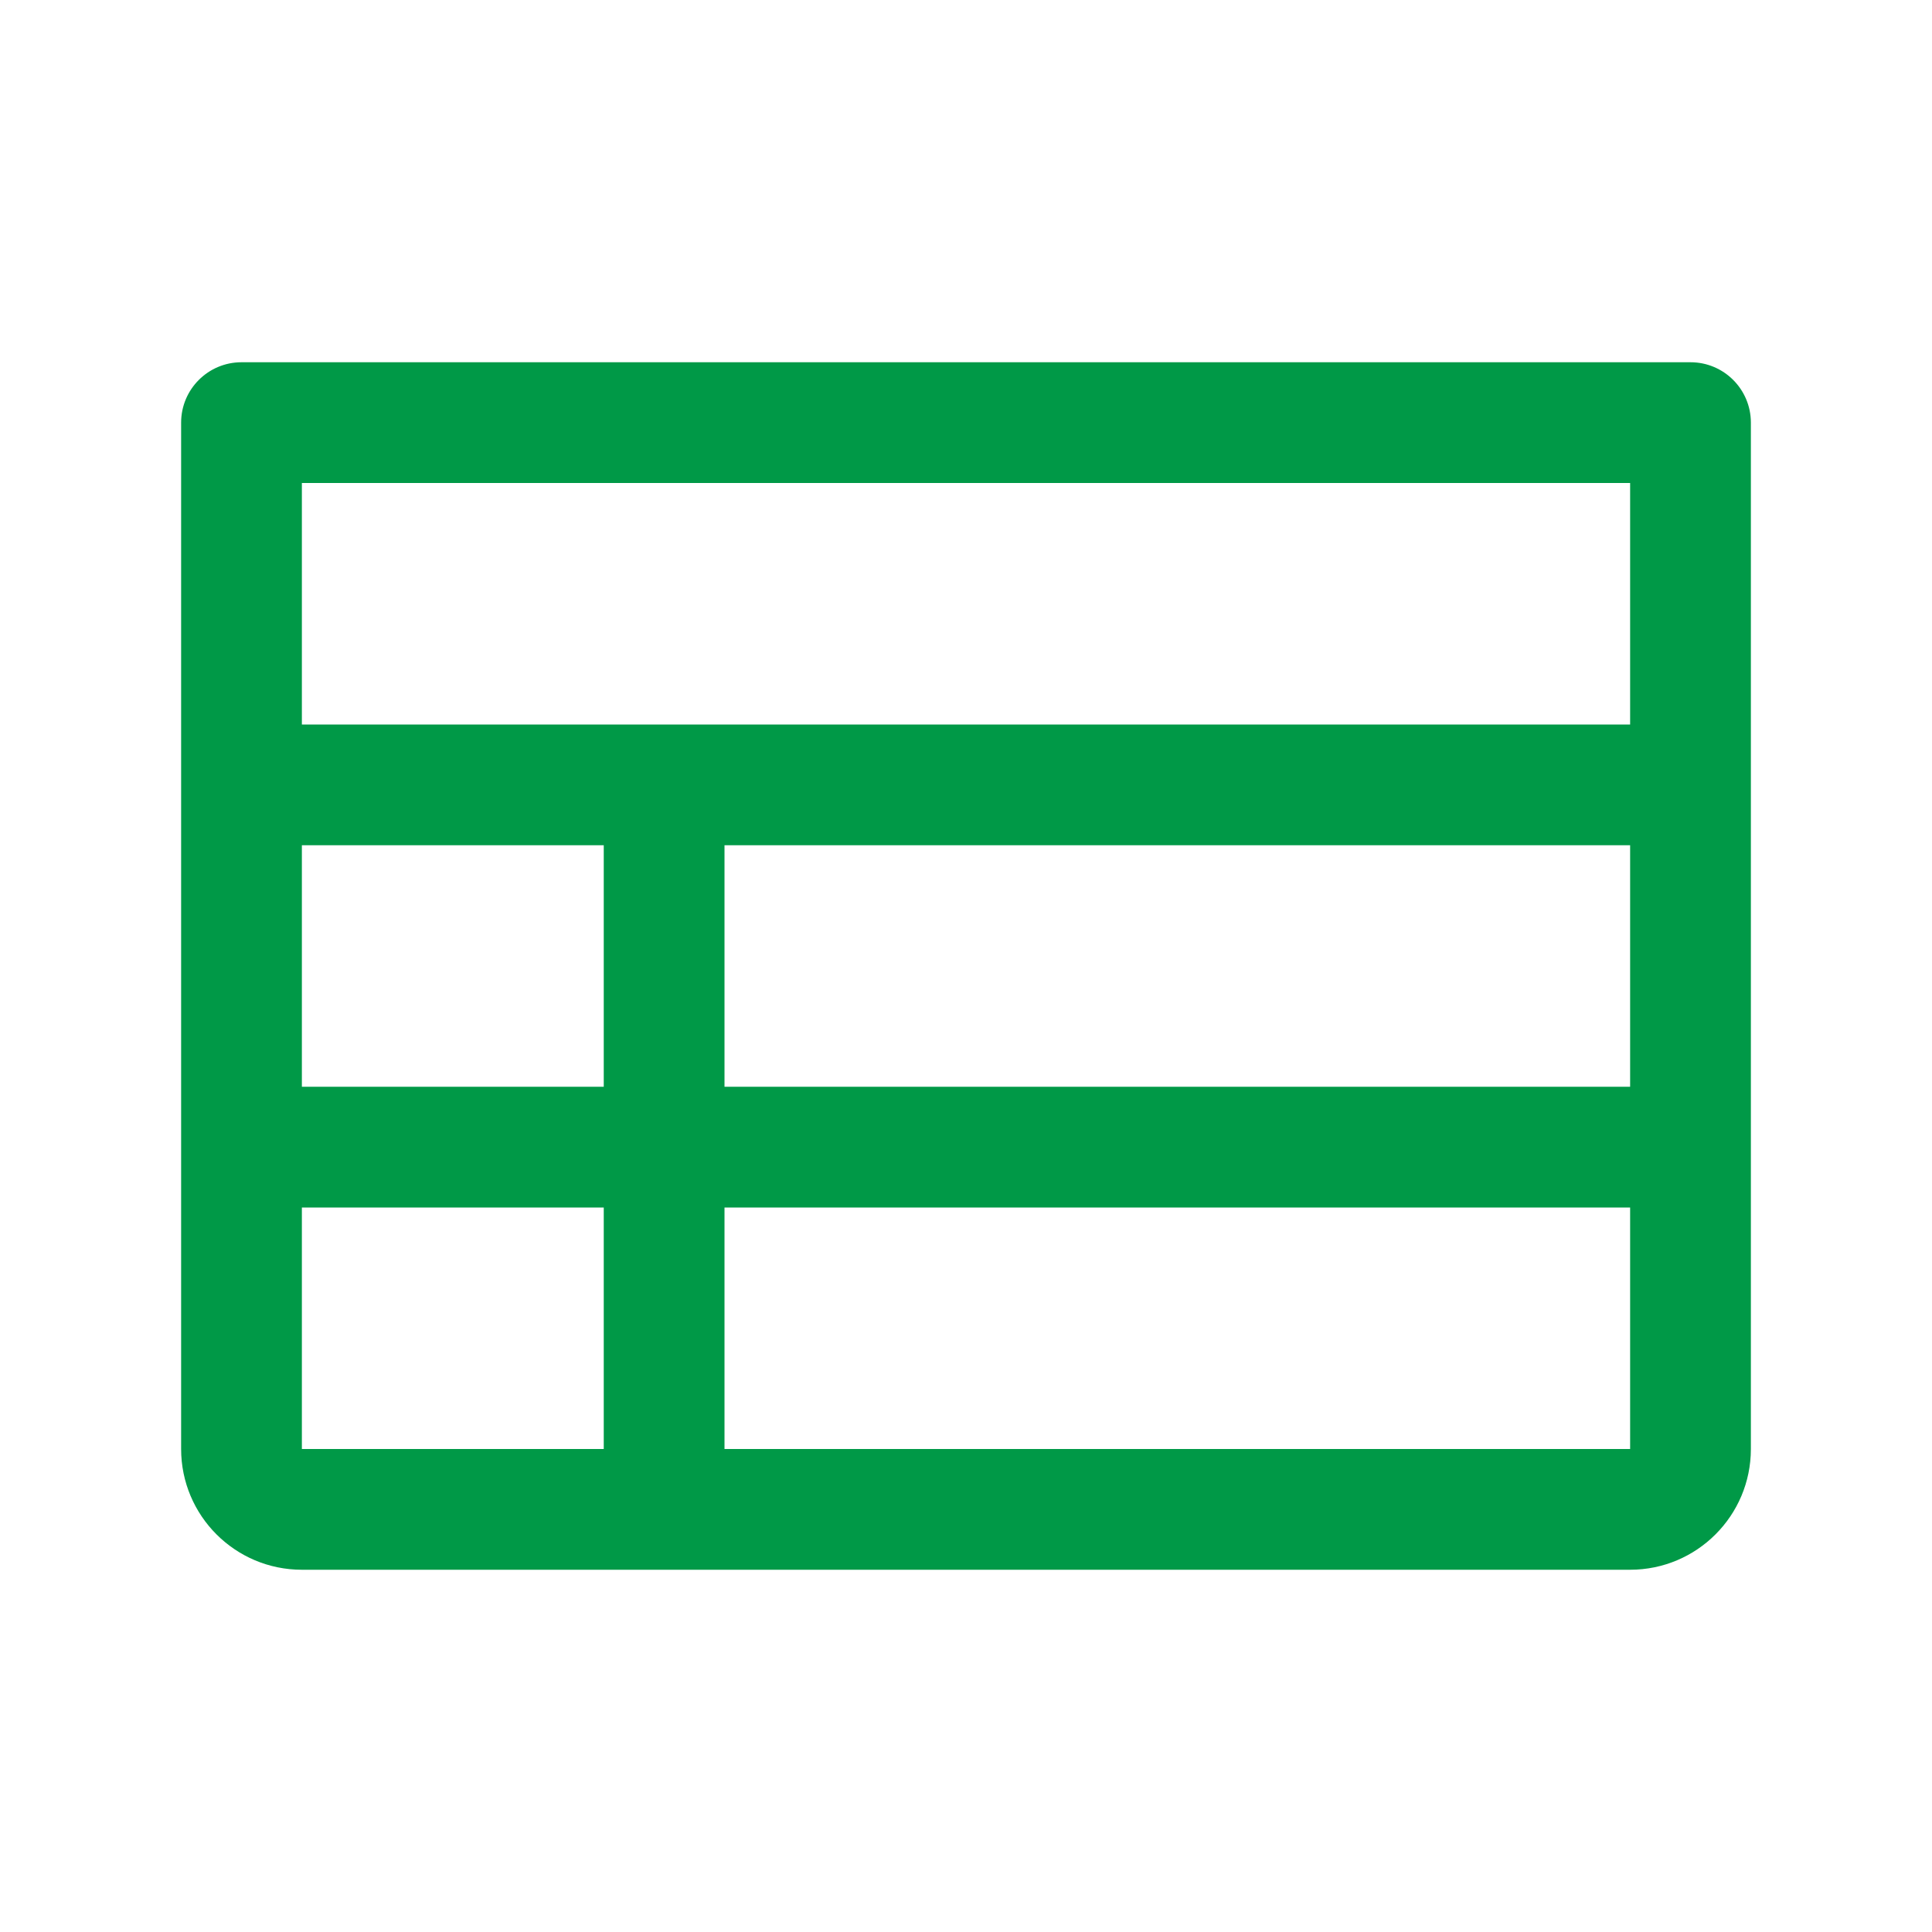
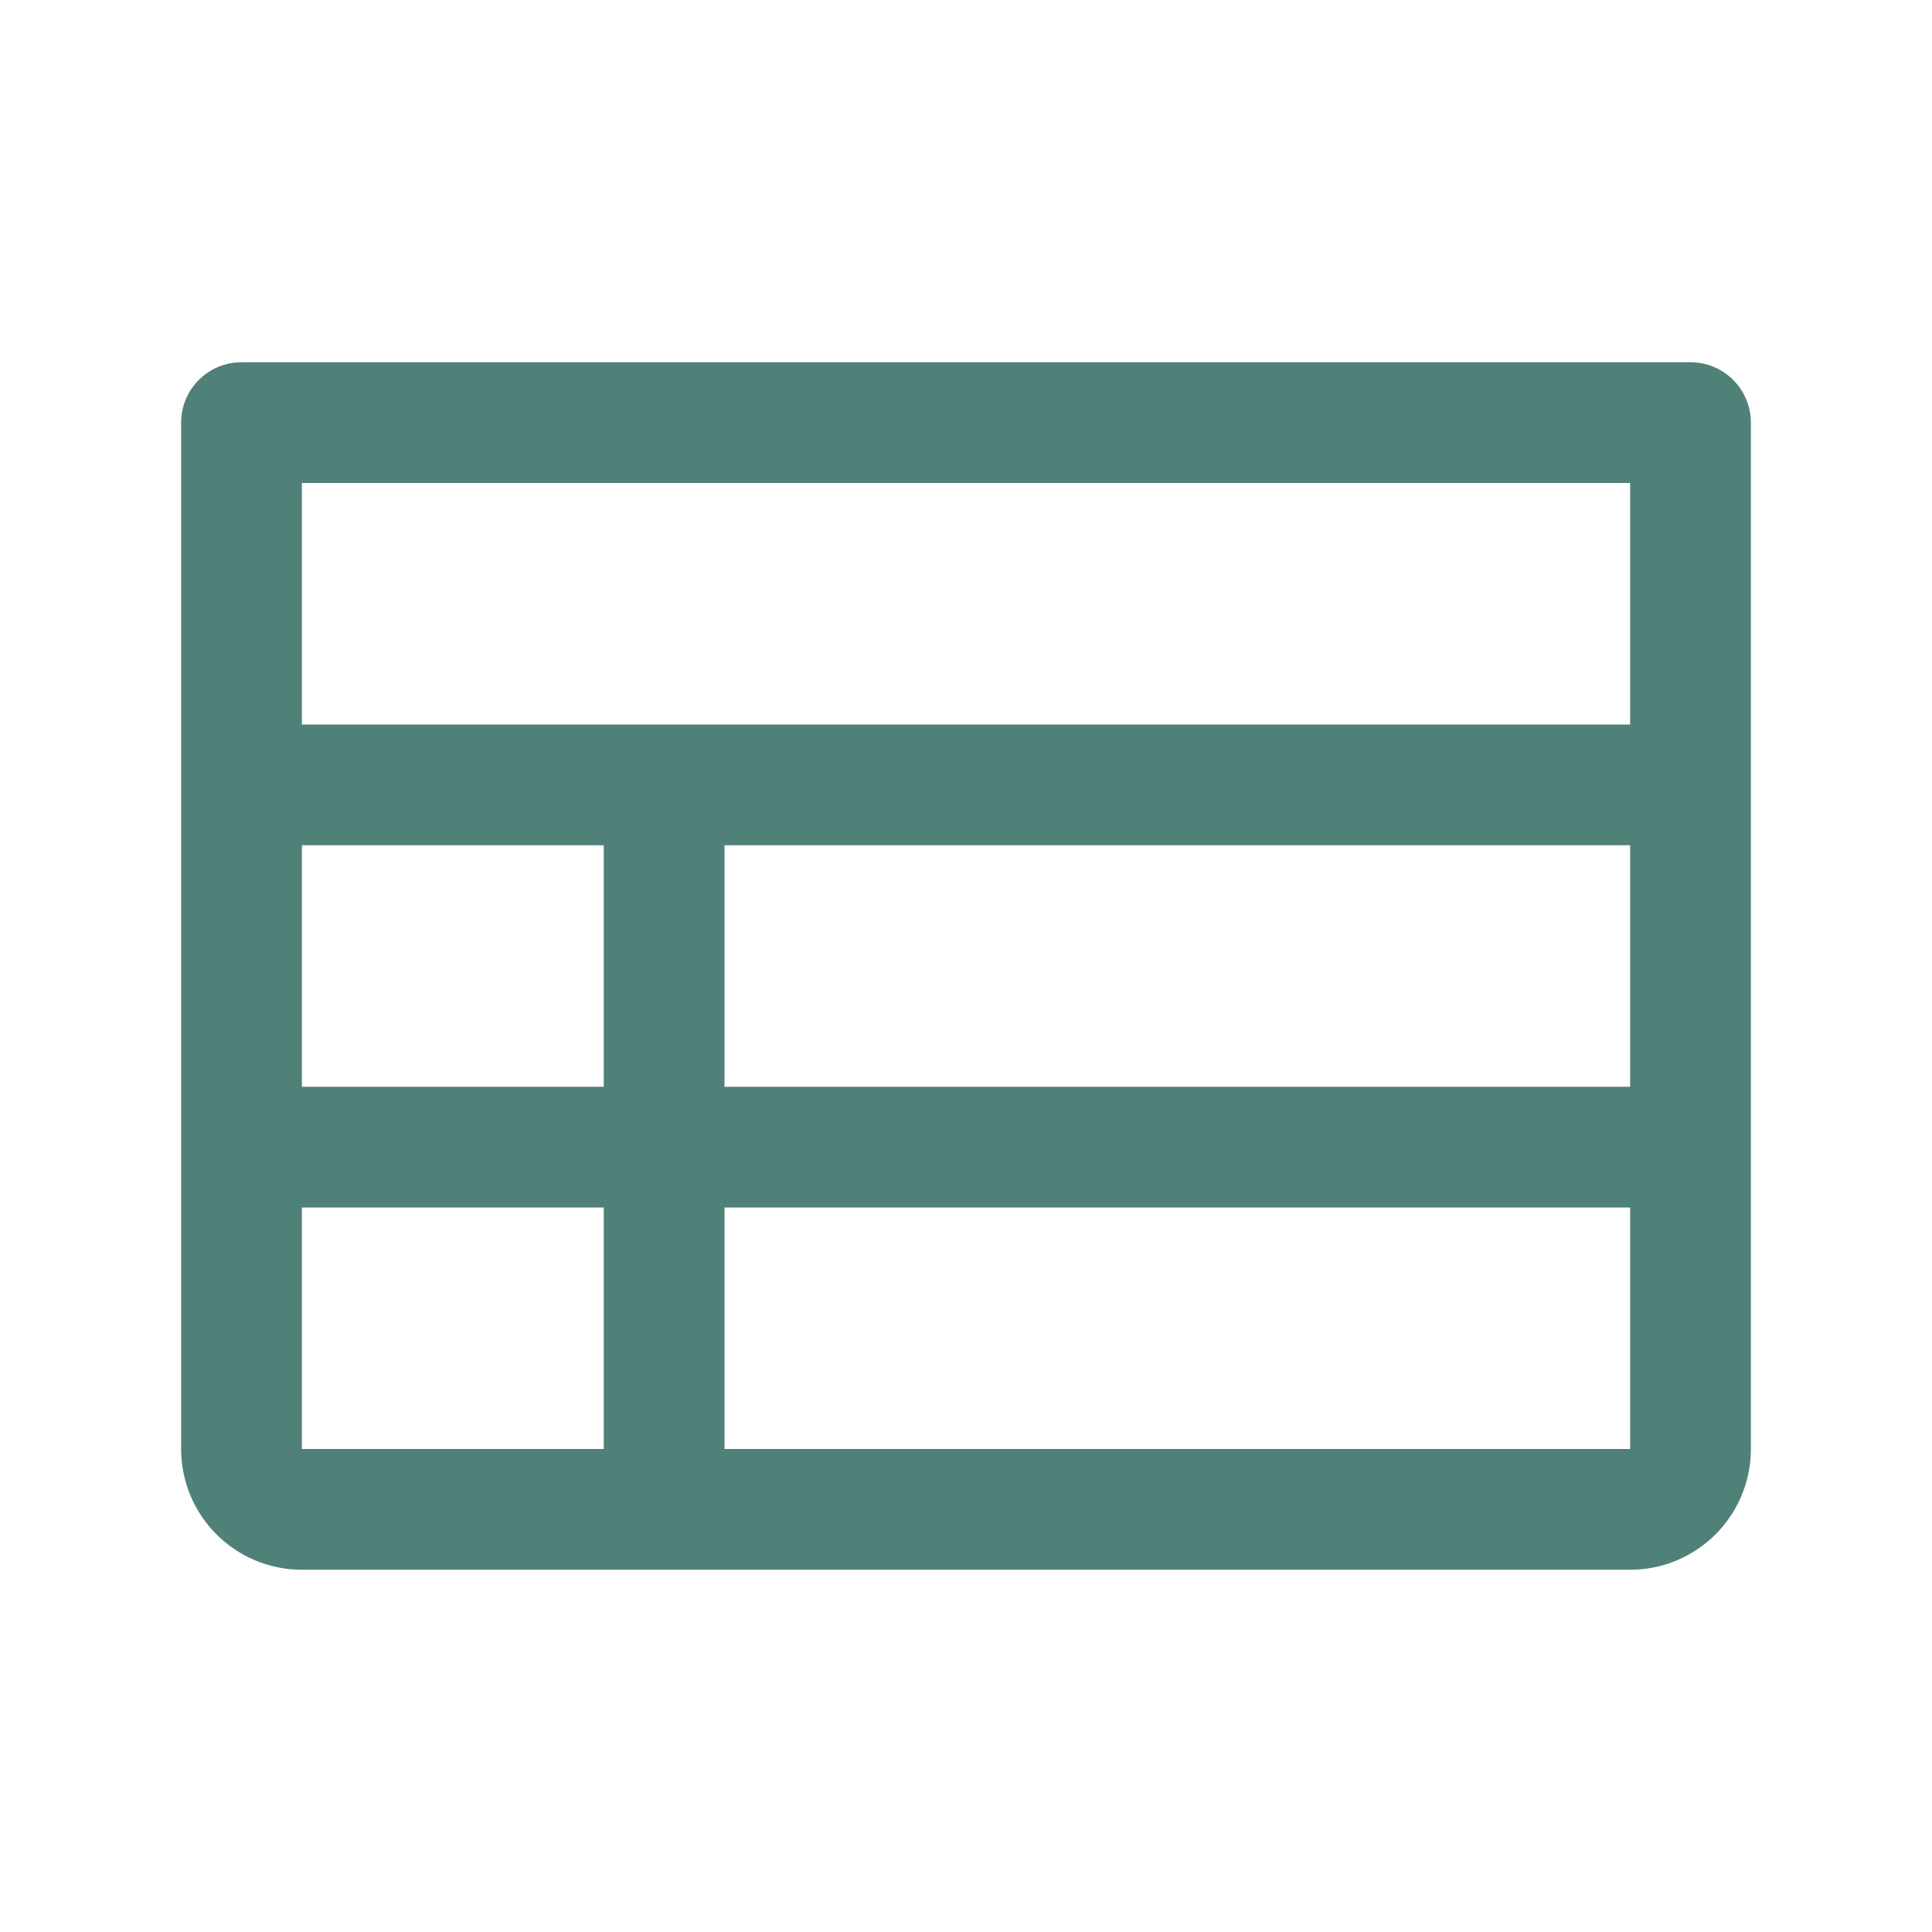
- <svg xmlns="http://www.w3.org/2000/svg" viewBox="0 0 256 256" fill="#009947">
+ <svg xmlns="http://www.w3.org/2000/svg" viewBox="0 0 256 256" fill="#508179">
  <path d="M224,48H32a8,8,0,0,0-8,8V192a16,16,0,0,0,16,16H216a16,16,0,0,0,16-16V56A8,8,0,0,0,224,48ZM40,112H80v32H40Zm56,0H216v32H96ZM216,64V96H40V64ZM40,160H80v32H40Zm176,32H96V160H216v32Z" />
</svg>
